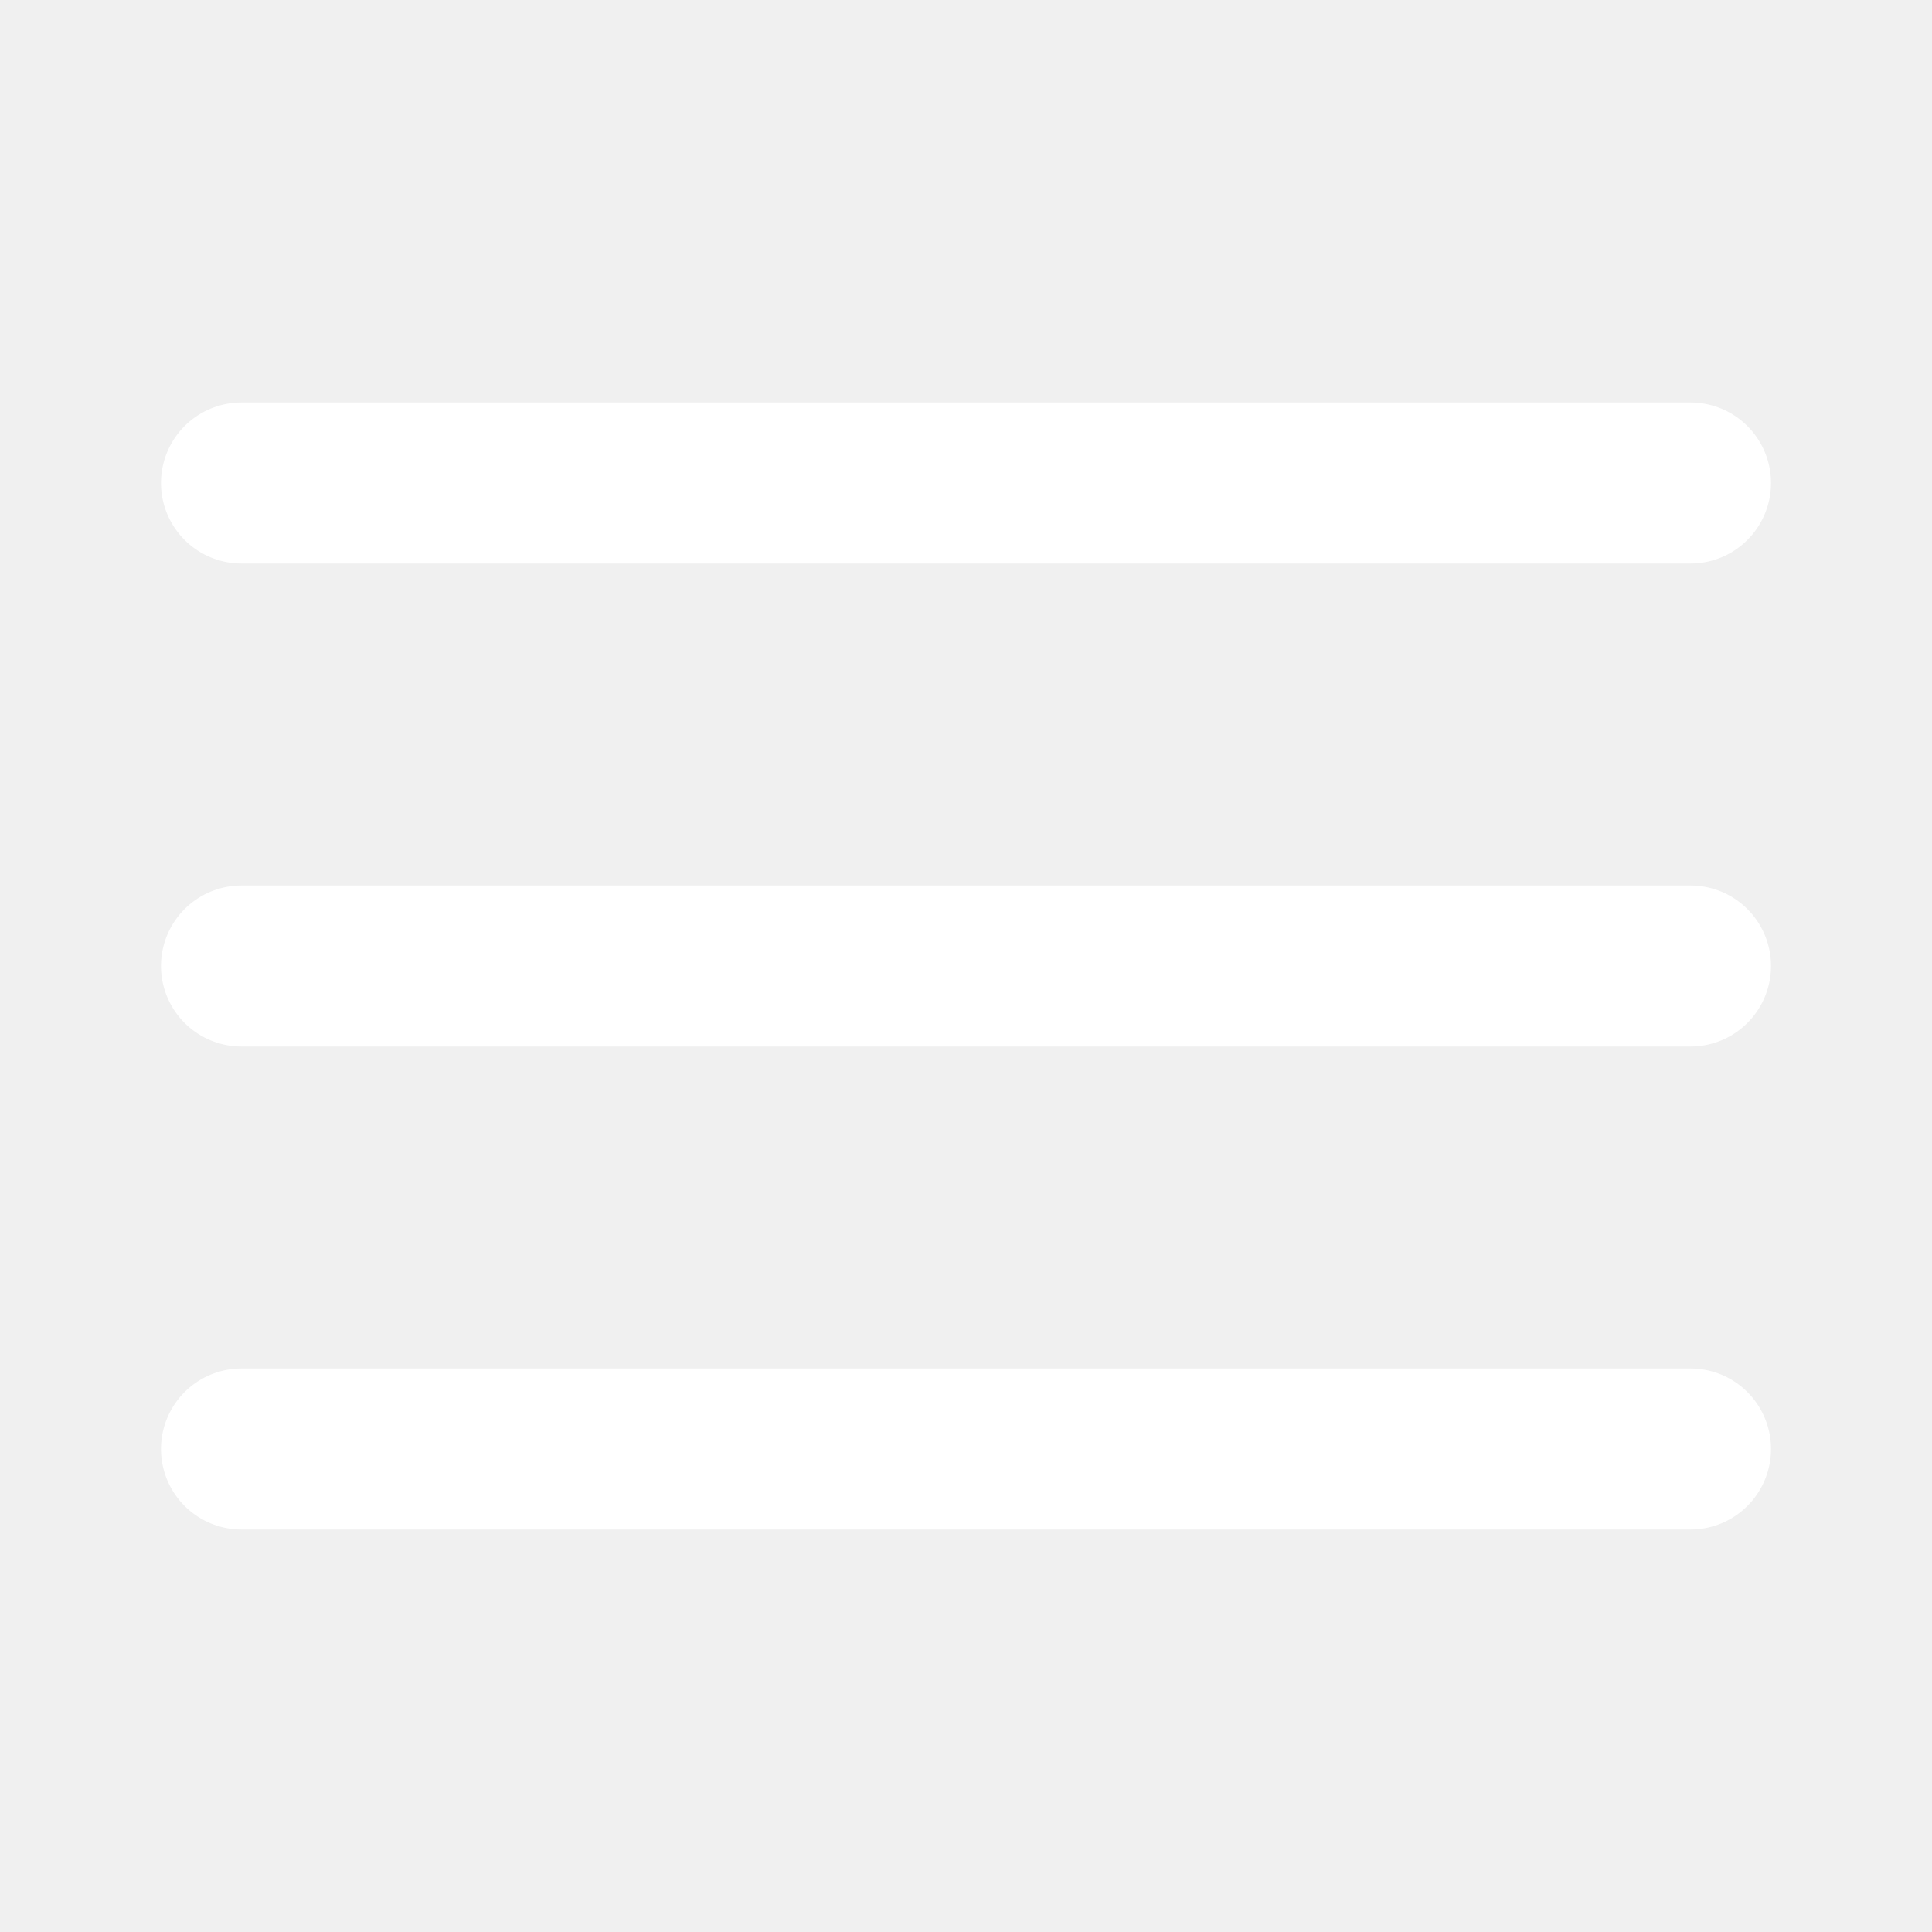
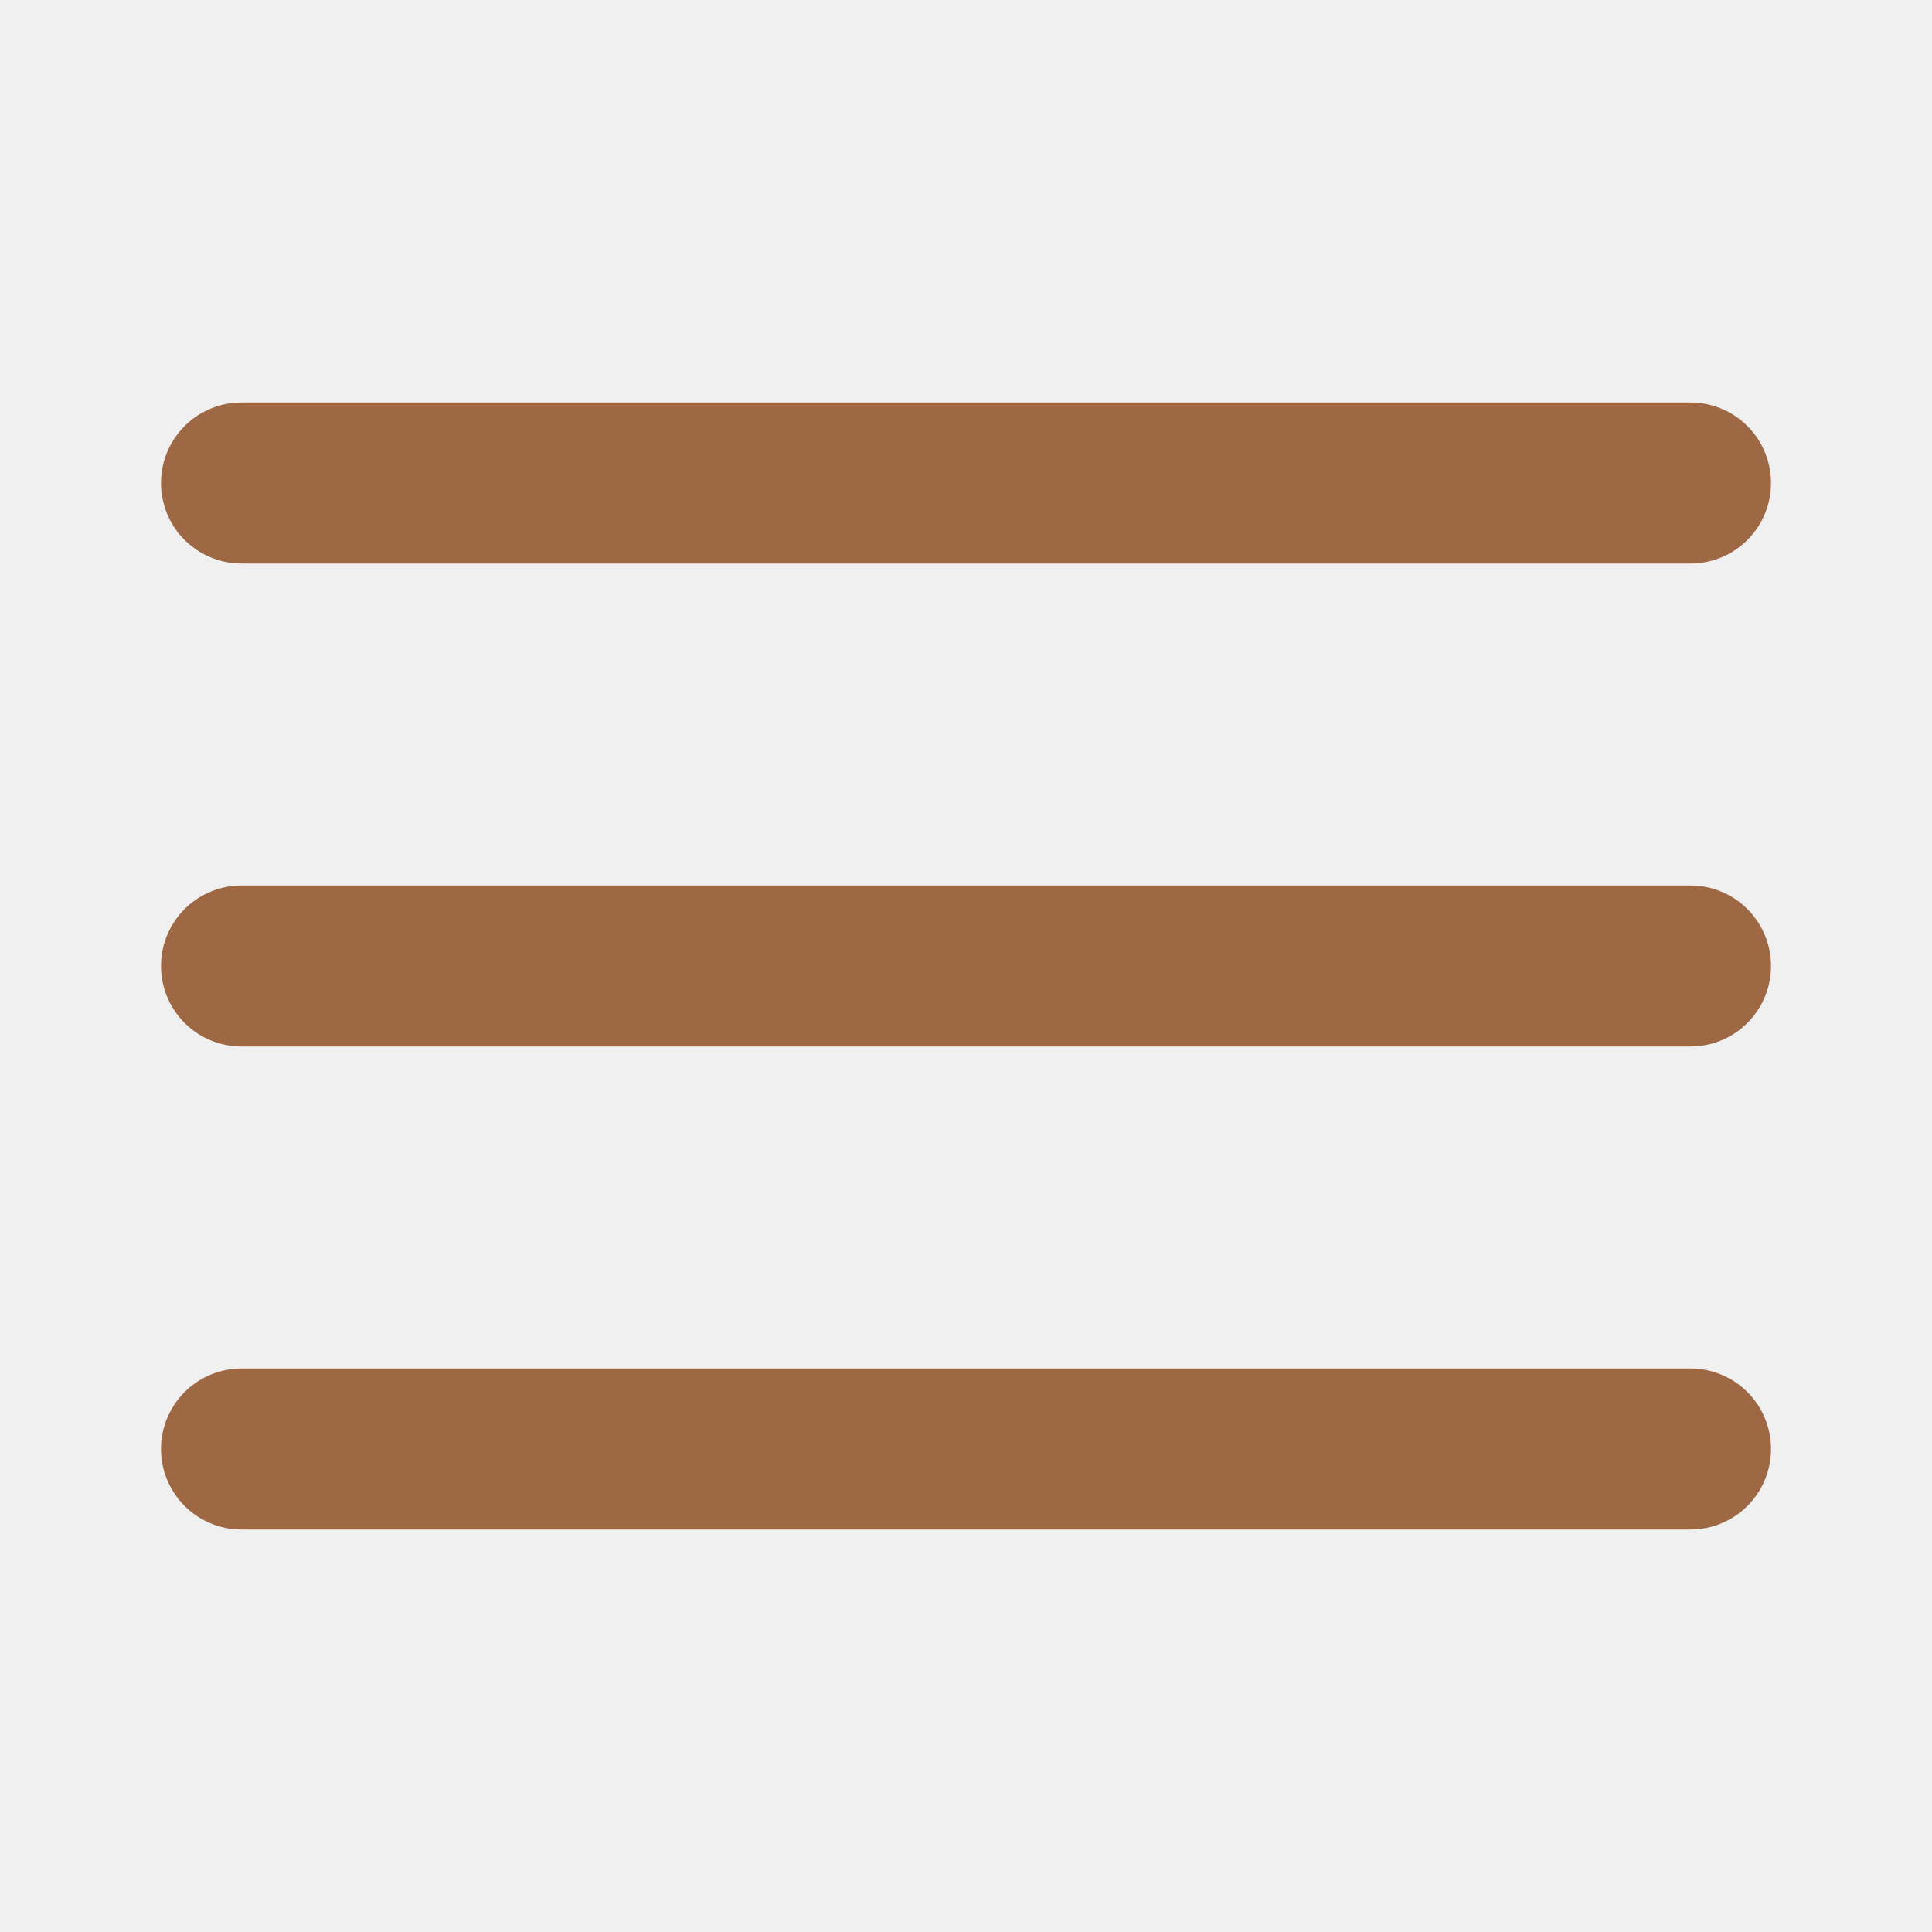
<svg xmlns="http://www.w3.org/2000/svg" width="36" height="36" viewBox="0 0 36 36" fill="none">
-   <path d="M4.5 18H31.5" stroke="#ffffff" stroke-width="3" stroke-linecap="round" stroke-linejoin="round" />
-   <path d="M4.5 9H31.5" stroke="#ffffff" stroke-width="3" stroke-linecap="round" stroke-linejoin="round" />
-   <path d="M4.5 27H31.5" stroke="#ffffff" stroke-width="3" stroke-linecap="round" stroke-linejoin="round" />
+   <path d="M4.5 18H31.5" stroke="rgb(158, 104, 68)" stroke-width="3" stroke-linecap="round" stroke-linejoin="round" />
+   <path d="M4.5 9H31.5" stroke="rgb(158, 104, 68)" stroke-width="3" stroke-linecap="round" stroke-linejoin="round" />
+   <path d="M4.5 27H31.5" stroke="rgb(158, 104, 68)" stroke-width="3" stroke-linecap="round" stroke-linejoin="round" />
</svg>
